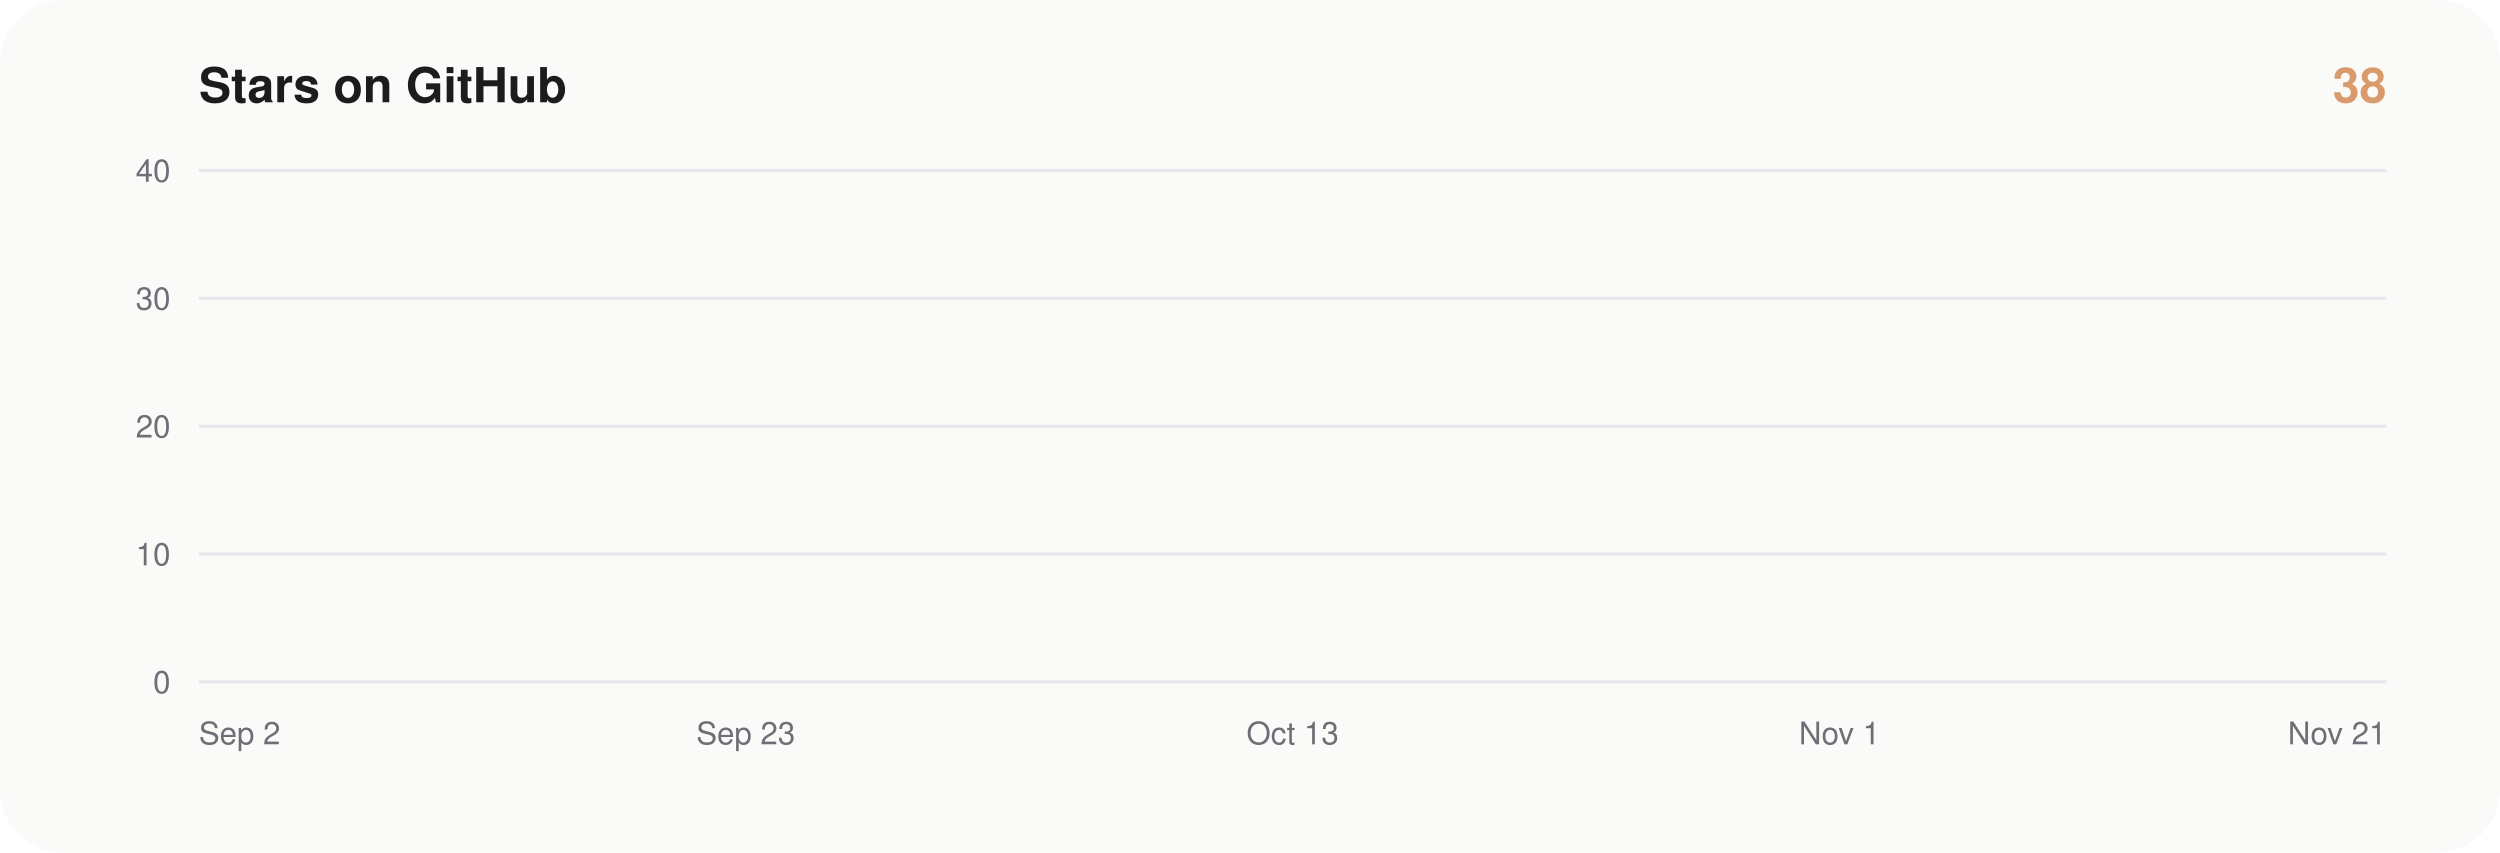
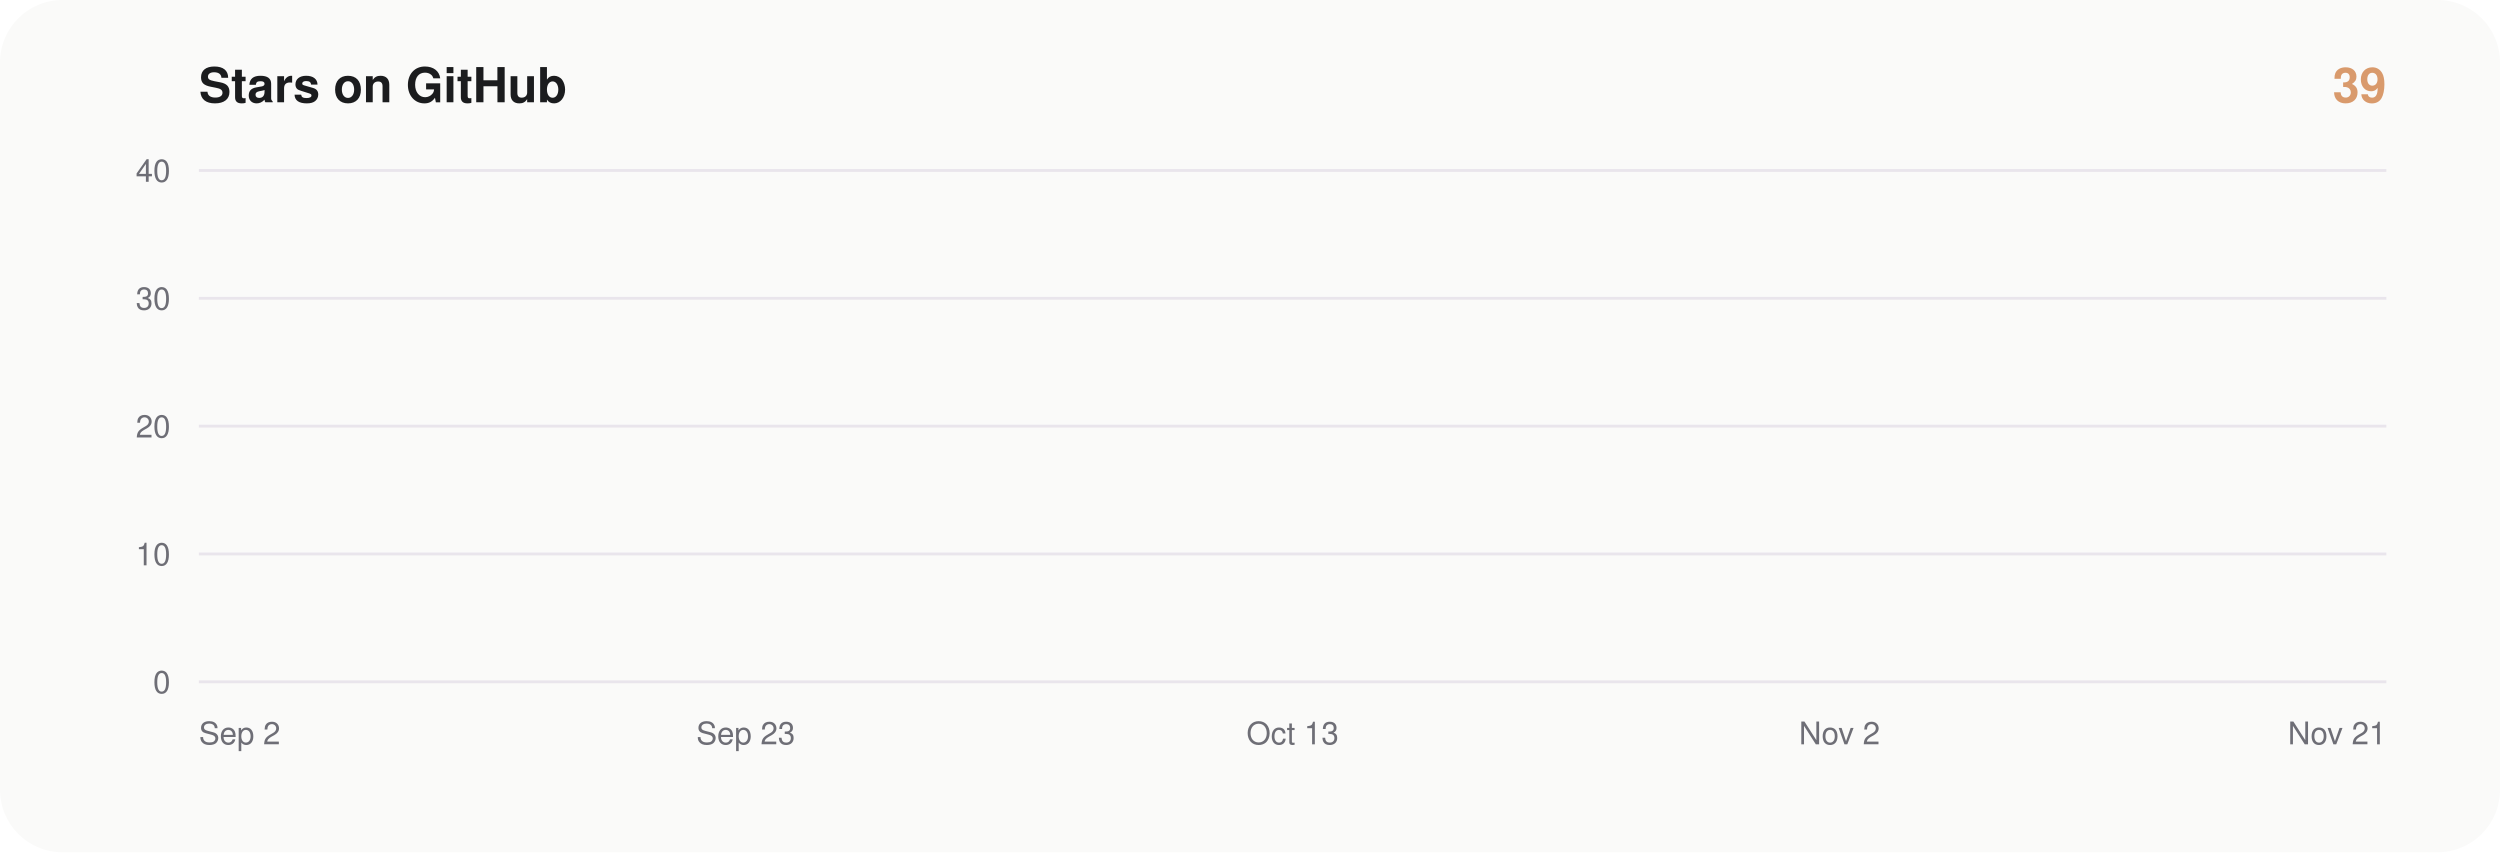
<svg xmlns="http://www.w3.org/2000/svg" width="880" height="300" viewBox="0 0 880 300">
  <style>text{font-family:-apple-system,Segoe UI,Helvetica,Arial,sans-serif}.l{stroke-dasharray:2400;stroke-dashoffset:2400;animation:d 1.6s cubic-bezier(.2,.8,.2,1) forwards}.a{opacity:0;animation:f .8s .6s ease forwards}@keyframes d{to{stroke-dashoffset:0}}@keyframes f{to{opacity:1}}@media (prefers-reduced-motion:reduce){.l{animation:none;stroke-dashoffset:0}.a{animation:none;opacity:1}}</style>
  <defs>
    <linearGradient id="g" x1="0" y1="0" x2="0" y2="1">
      <stop offset="0" stop-color="#D99A6C" stop-opacity=".28" />
      <stop offset="1" stop-color="#D99A6C" stop-opacity="0" />
    </linearGradient>
  </defs>
  <rect width="880" height="300" rx="22" fill="#FAFAF9" />
  <text x="70" y="36" font-size="17" font-weight="650" fill="#1B1C1E">Stars on GitHub</text>
-   <text x="840" y="36" font-size="17" font-weight="650" fill="#D99A6C" text-anchor="end">38</text>
+   <text x="840" y="36" font-size="17" font-weight="650" fill="#D99A6C" text-anchor="end">39</text>
  <line x1="70" x2="840" y1="240.0" y2="240.0" stroke="#E9E5EC" />
  <text x="60" y="244.0" font-size="11" fill="#6E6E76" text-anchor="end">0</text>
  <line x1="70" x2="840" y1="195.0" y2="195.0" stroke="#E9E5EC" />
  <text x="60" y="199.0" font-size="11" fill="#6E6E76" text-anchor="end">10</text>
  <line x1="70" x2="840" y1="150.0" y2="150.0" stroke="#E9E5EC" />
  <text x="60" y="154.0" font-size="11" fill="#6E6E76" text-anchor="end">20</text>
  <line x1="70" x2="840" y1="105.0" y2="105.0" stroke="#E9E5EC" />
  <text x="60" y="109.0" font-size="11" fill="#6E6E76" text-anchor="end">30</text>
  <line x1="70" x2="840" y1="60.0" y2="60.0" stroke="#E9E5EC" />
  <text x="60" y="64.0" font-size="11" fill="#6E6E76" text-anchor="end">40</text>
  <text x="70.0" y="262" font-size="11" fill="#6E6E76" text-anchor="start">Sep 2</text>
  <text x="262.5" y="262" font-size="11" fill="#6E6E76" text-anchor="middle">Sep 23</text>
  <text x="455.0" y="262" font-size="11" fill="#6E6E76" text-anchor="middle">Oct 13</text>
-   <text x="647.5" y="262" font-size="11" fill="#6E6E76" text-anchor="middle">Nov 1</text>
+   <text x="647.5" y="262" font-size="11" fill="#6E6E76" text-anchor="middle">Nov 2</text>
  <text x="840.0" y="262" font-size="11" fill="#6E6E76" text-anchor="end">Nov 21</text>
-   <path class="a" d="M70.0,240.0 H74.4 V235.5 H117.5 V231.0 H117.5 V226.5 H332.7 V222.0 H449.3 V217.5 H449.6 V213.0 H449.9 V208.5 H450.0 V204.0 H450.6 V199.5 H450.7 V195.0 H450.9 V190.5 H451.9 V186.0 H452.2 V181.5 H452.9 V177.0 H453.0 V172.5 H453.2 V168.0 H453.9 V163.5 H454.3 V159.0 H454.7 V154.5 H455.0 V150.0 H455.0 V145.5 H455.0 V141.0 H456.0 V136.5 H456.3 V132.0 H457.8 V127.5 H458.0 V123.0 H458.7 V118.5 H469.8 V114.0 H474.6 V109.5 H474.9 V105.0 H487.9 V100.5 H495.3 V96.0 H500.2 V91.5 H529.5 V87.0 H740.3 V82.5 H821.9 V78.0 H826.7 V73.5 H839.0 V69.0 H840.0 V240.0 Z" fill="url(#g)" />
-   <path class="l" d="M70.0,240.0 H74.4 V235.5 H117.5 V231.0 H117.5 V226.5 H332.7 V222.0 H449.3 V217.5 H449.6 V213.0 H449.9 V208.5 H450.0 V204.0 H450.6 V199.5 H450.7 V195.0 H450.9 V190.5 H451.9 V186.0 H452.2 V181.5 H452.9 V177.0 H453.0 V172.5 H453.2 V168.0 H453.9 V163.5 H454.3 V159.0 H454.7 V154.5 H455.0 V150.0 H455.0 V145.5 H455.0 V141.0 H456.0 V136.5 H456.3 V132.0 H457.8 V127.5 H458.0 V123.0 H458.7 V118.5 H469.8 V114.0 H474.6 V109.5 H474.9 V105.0 H487.9 V100.5 H495.3 V96.0 H500.2 V91.5 H529.5 V87.0 H740.3 V82.5 H821.9 V78.0 H826.7 V73.5 H839.0 V69.0 H840.0" fill="none" stroke="#D99A6C" stroke-width="2.5" stroke-linejoin="round" stroke-linecap="round" />
-   <circle class="a" cx="840.0" cy="69.0" r="4.5" fill="#D99A6C" />
+   <path class="a" d="M70.0,240.0 H74.5 V235.5 H118.0 V231.0 H118.0 V226.5 H333.2 V222.0 H449.4 V217.5 H449.6 V213.0 H449.9 V208.5 H450.0 V204.0 H450.6 V199.5 H450.7 V195.0 H450.9 V190.5 H451.9 V186.0 H452.2 V181.5 H452.9 V177.0 H453.0 V172.5 H453.2 V168.0 H454.0 V163.5 H454.3 V159.0 H454.7 V154.5 H455.0 V150.0 H455.0 V145.5 H455.0 V141.0 H456.0 V136.5 H456.3 V132.0 H457.8 V127.5 H458.0 V123.0 H458.6 V118.5 H469.7 V114.0 H474.5 V109.5 H474.8 V105.0 H487.7 V100.5 H495.1 V96.0 H499.9 V91.5 H529.1 V87.0 H738.4 V82.5 H819.4 V78.0 H824.1 V73.5 H836.3 V69.0 H840.0 V64.5 H840.0 V240.0 Z" fill="url(#g)" />
+   <path class="l" d="M70.0,240.0 H74.5 V235.5 H118.0 V231.0 H118.0 V226.5 H333.2 V222.0 H449.4 V217.5 H449.6 V213.0 H449.9 V208.5 H450.0 V204.0 H450.6 V199.5 H450.7 V195.0 H450.9 V190.5 H451.9 V186.0 H452.2 V181.5 H452.9 V177.0 H453.0 V172.5 H453.2 V168.0 H454.0 V163.5 H454.3 V159.0 H454.7 V154.5 H455.0 V150.0 H455.0 V145.5 H455.0 V141.0 H456.0 V136.5 H456.3 V132.0 H457.8 V127.5 H458.0 V123.0 H458.6 V118.5 H469.7 V114.0 H474.5 V109.5 H474.8 V105.0 H487.7 V100.5 H495.1 V96.0 H499.9 V91.5 H529.1 V87.0 H738.4 V82.5 H819.4 V78.0 H824.1 V73.5 H836.3 V69.0 H840.0 V64.5 H840.0" fill="none" stroke="#D99A6C" stroke-width="2.5" stroke-linejoin="round" stroke-linecap="round" />
+   <circle class="a" cx="840.0" cy="64.5" r="4.5" fill="#D99A6C" />
</svg>
